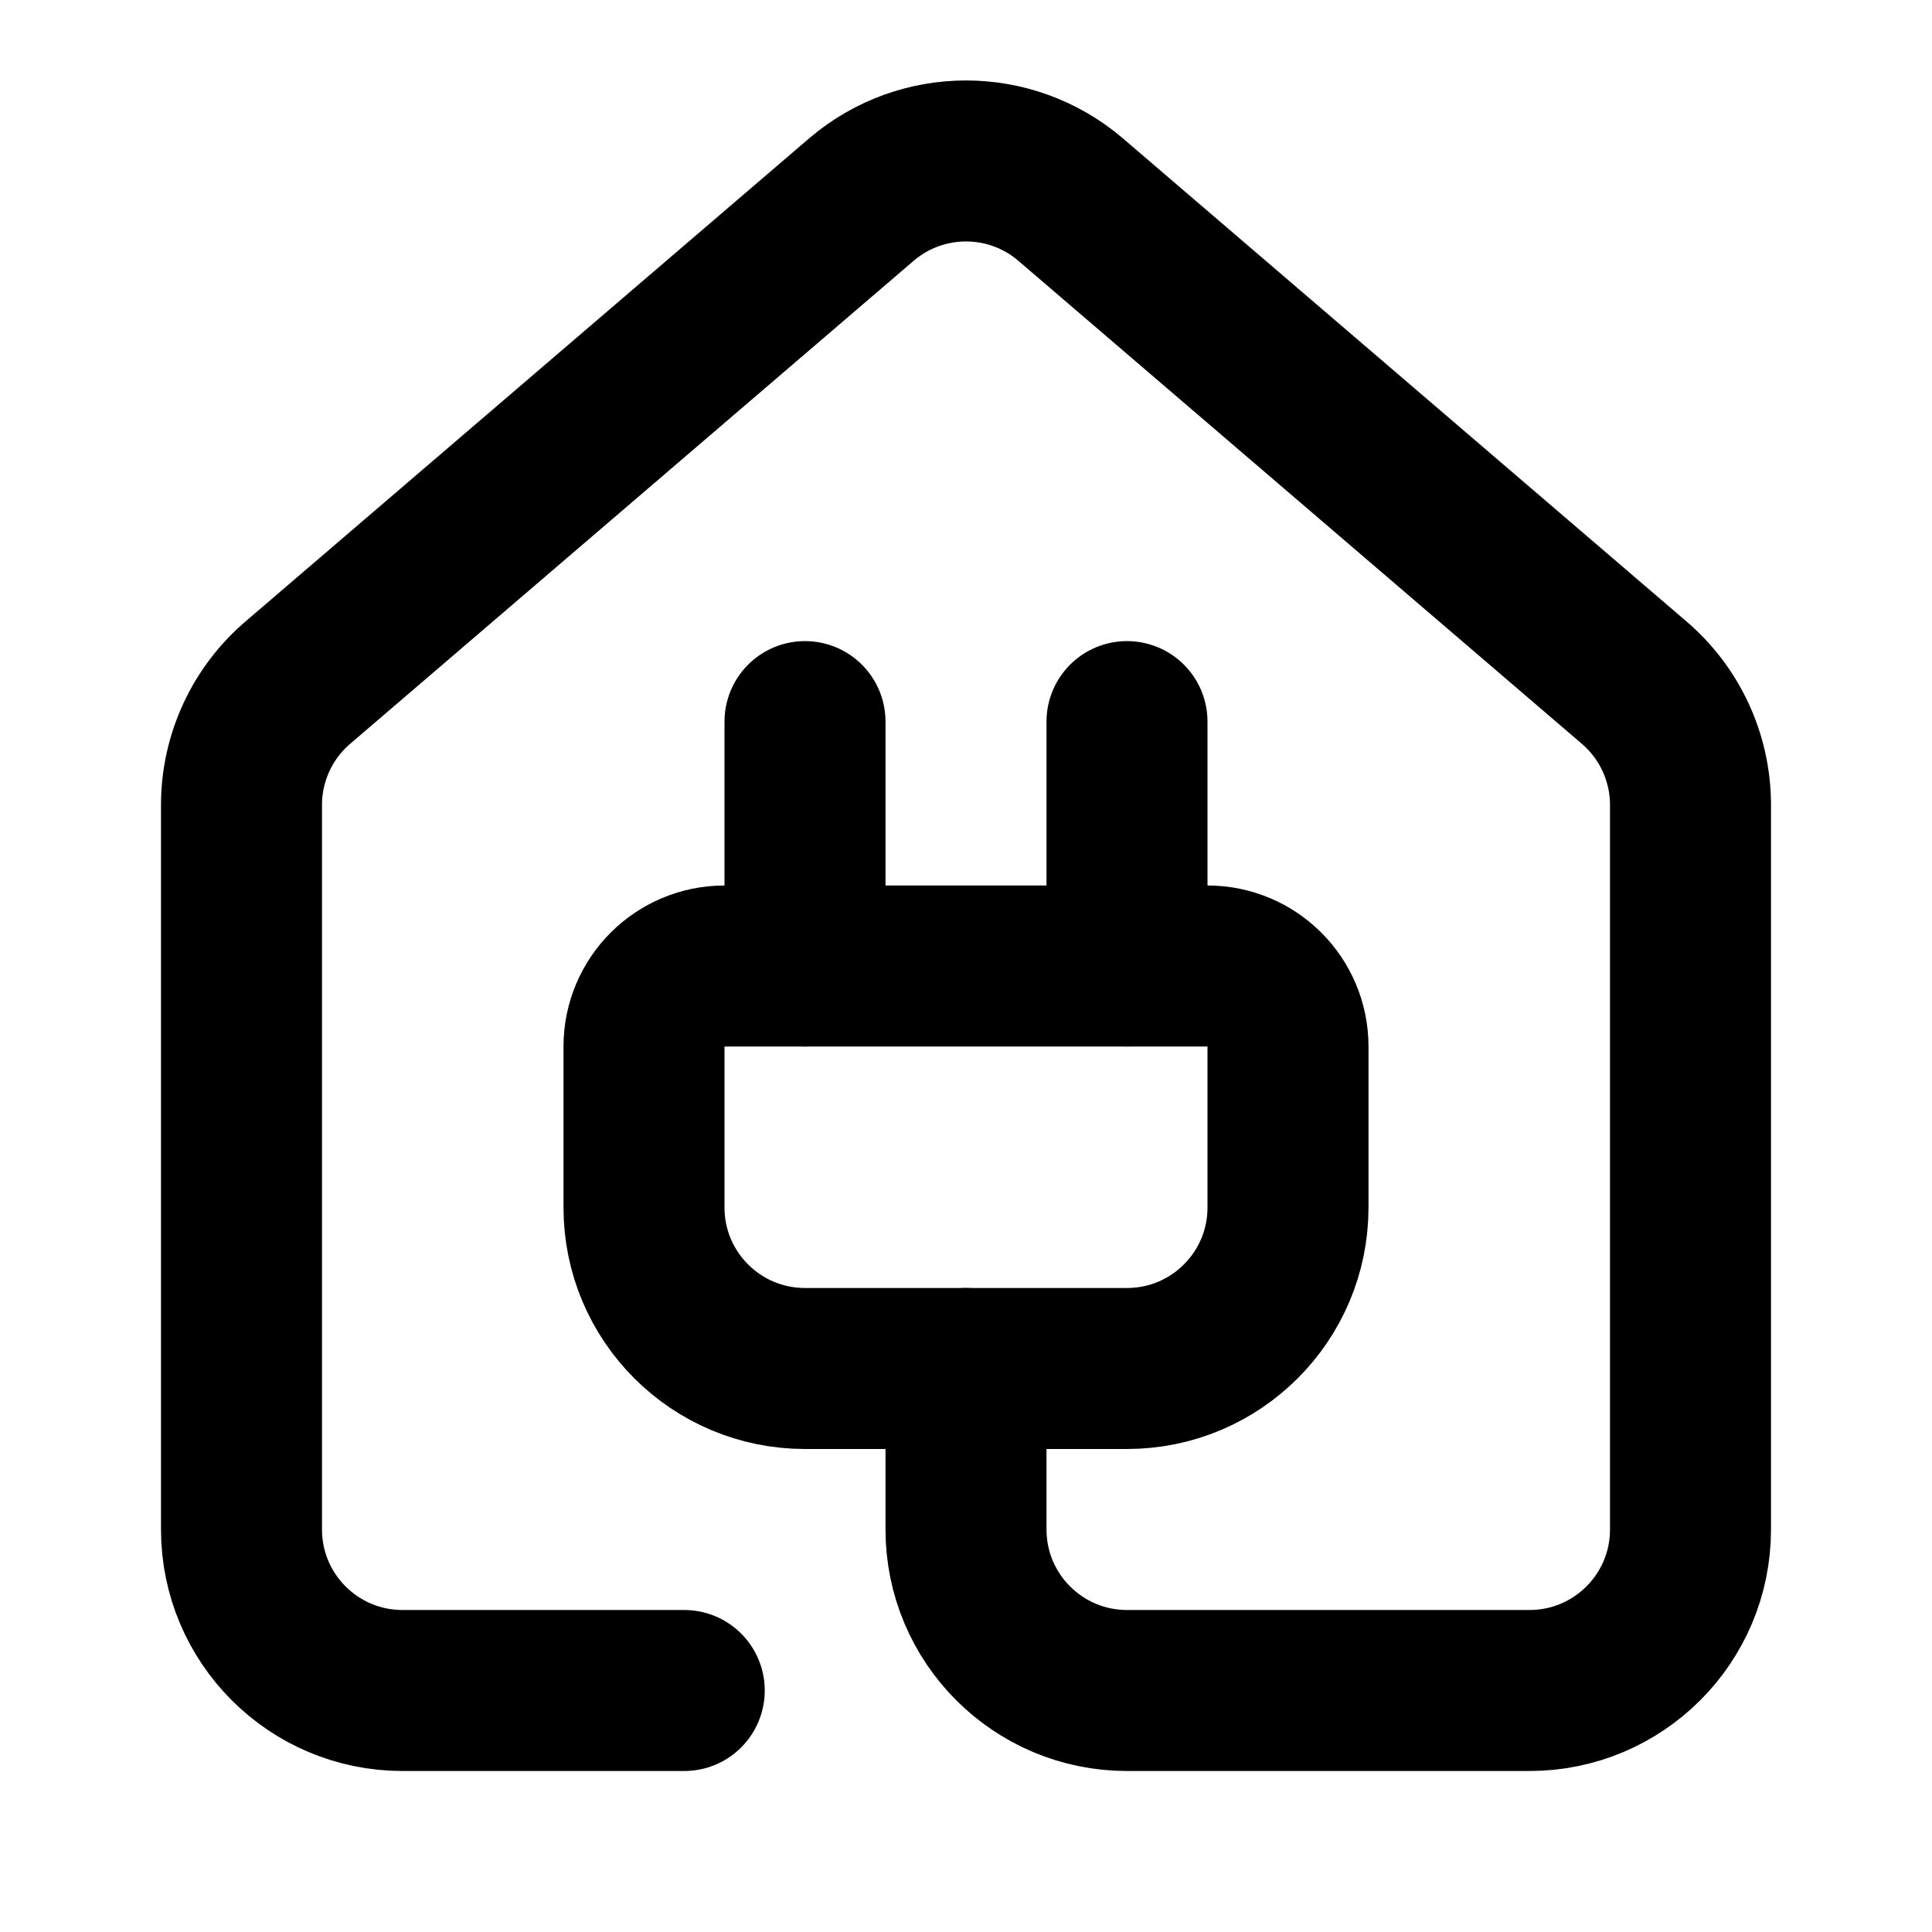
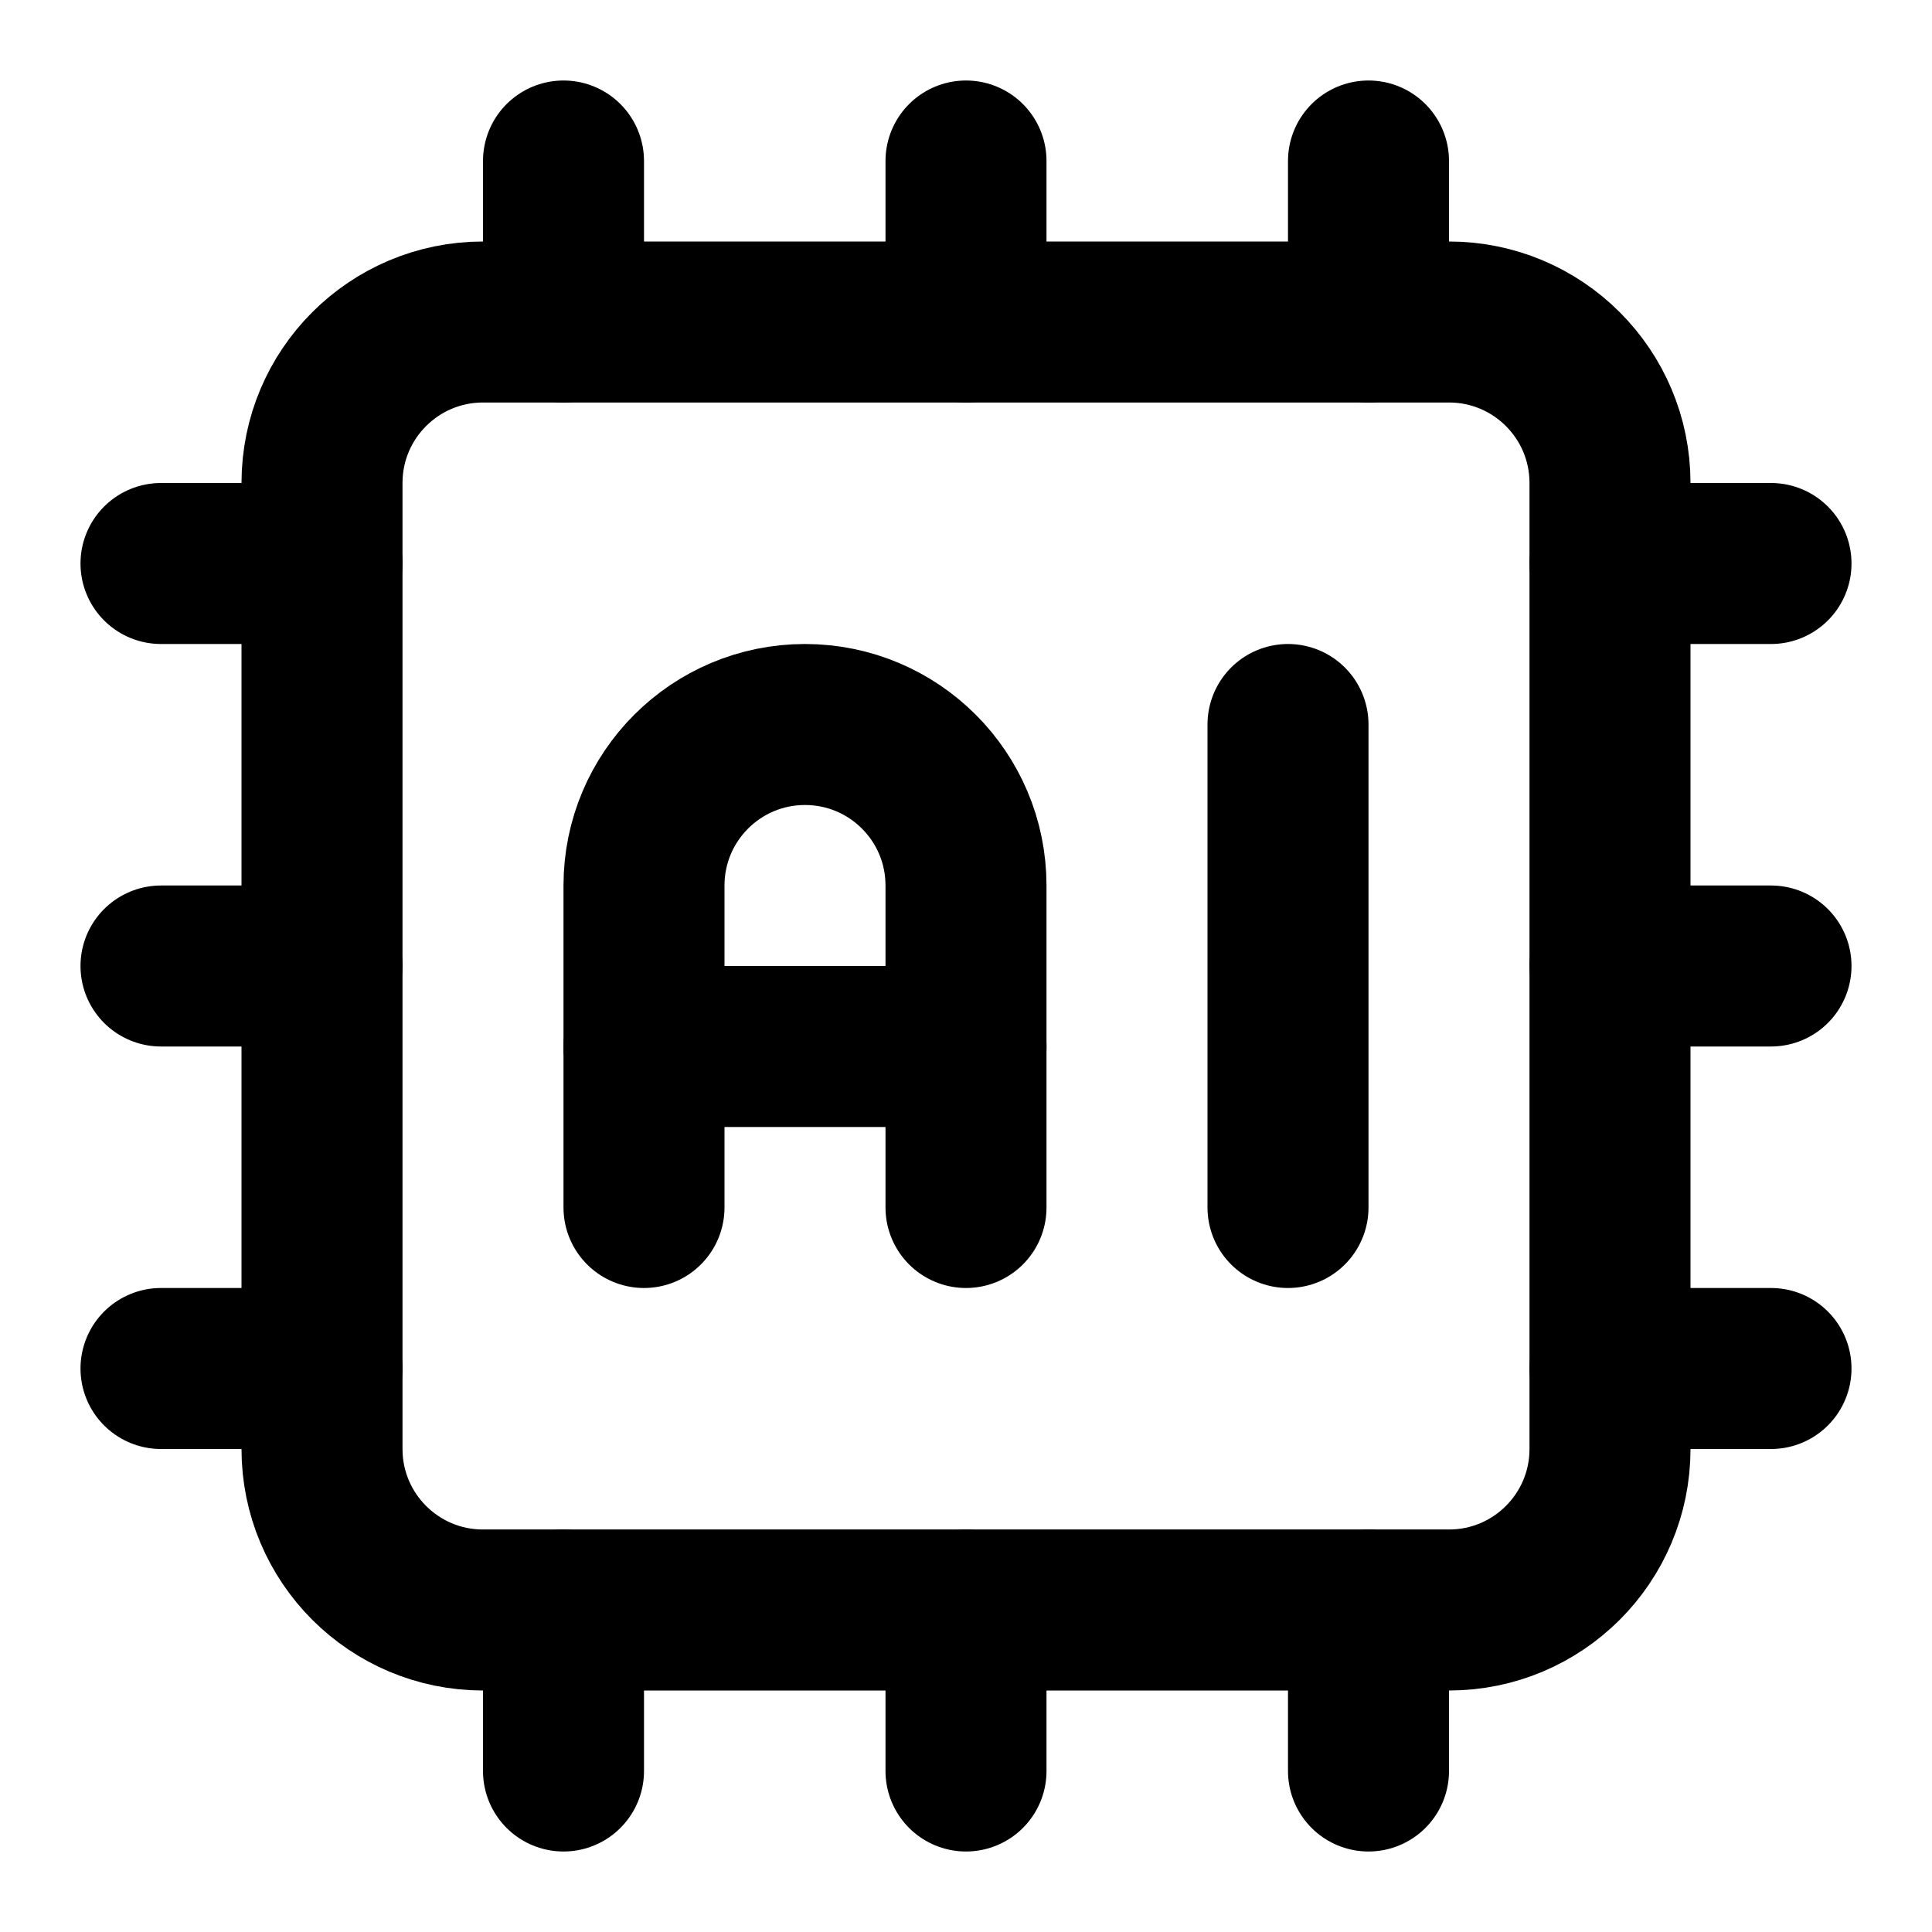
- <svg xmlns="http://www.w3.org/2000/svg" width="24" height="24" viewBox="0 0 24 24" fill="none" stroke="currentColor" stroke-width="2" stroke-linecap="round" stroke-linejoin="round" class="lucide lucide-house-plug-icon lucide-house-plug">
-   <path d="M10 12V8.964" />
-   <path d="M14 12V8.964" />
-   <path d="M15 12a1 1 0 0 1 1 1v2a2 2 0 0 1-2 2h-4a2 2 0 0 1-2-2v-2a1 1 0 0 1 1-1z" />
-   <path d="M8.5 21H5a2 2 0 0 1-2-2v-9a2 2 0 0 1 .709-1.528l7-6a2 2 0 0 1 2.582 0l7 6A2 2 0 0 1 21 10v9a2 2 0 0 1-2 2h-5a2 2 0 0 1-2-2v-2" />
+ <svg xmlns="http://www.w3.org/2000/svg" width="24" height="24" viewBox="0 0 24 24" fill="none" stroke="currentColor" stroke-width="2" stroke-linecap="round" stroke-linejoin="round" class="lucide lucide-cpu-ai preview-icon">
+   <path d="M12 20v2" />
+   <path d="M12 2v2" />
+   <path d="M16 9v6" />
+   <path d="M17 20v2" />
+   <path d="M17 2v2" />
+   <path d="M2 12h2" />
+   <path d="M2 17h2" />
+   <path d="M2 7h2" />
+   <path d="M20 12h2" />
+   <path d="M20 17h2" />
+   <path d="M20 7h2" />
+   <path d="M7 20v2" />
+   <path d="M7 2v2" />
+   <path d="M8 13h4" />
+   <path d="M8 15v-4a2 2 0 014 0v4" />
+   <rect x="4" y="4" width="16" height="16" rx="2" />
</svg>
